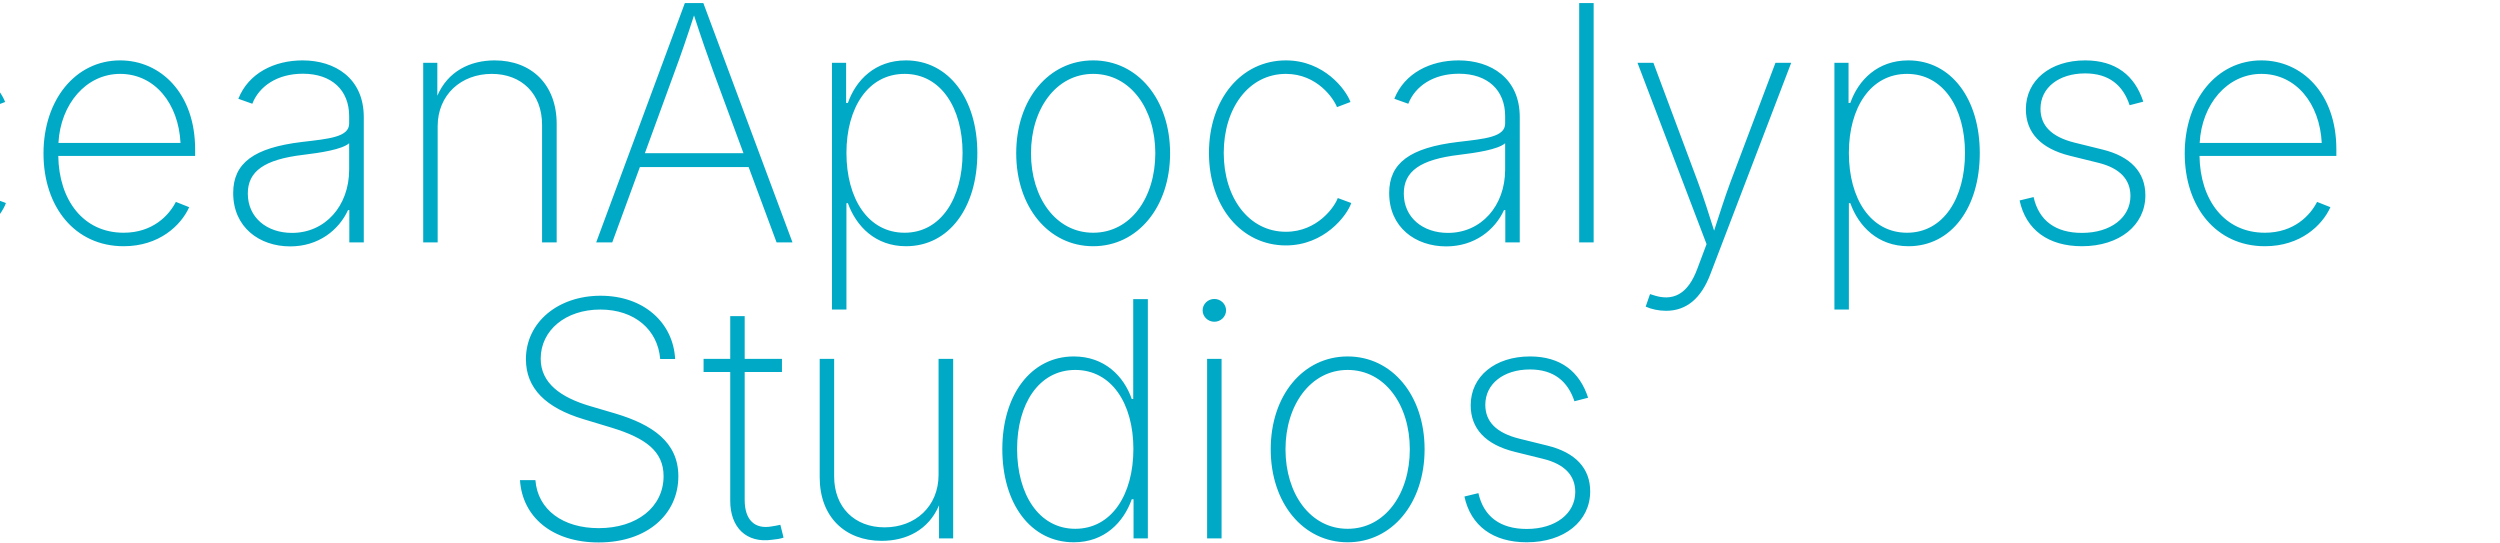
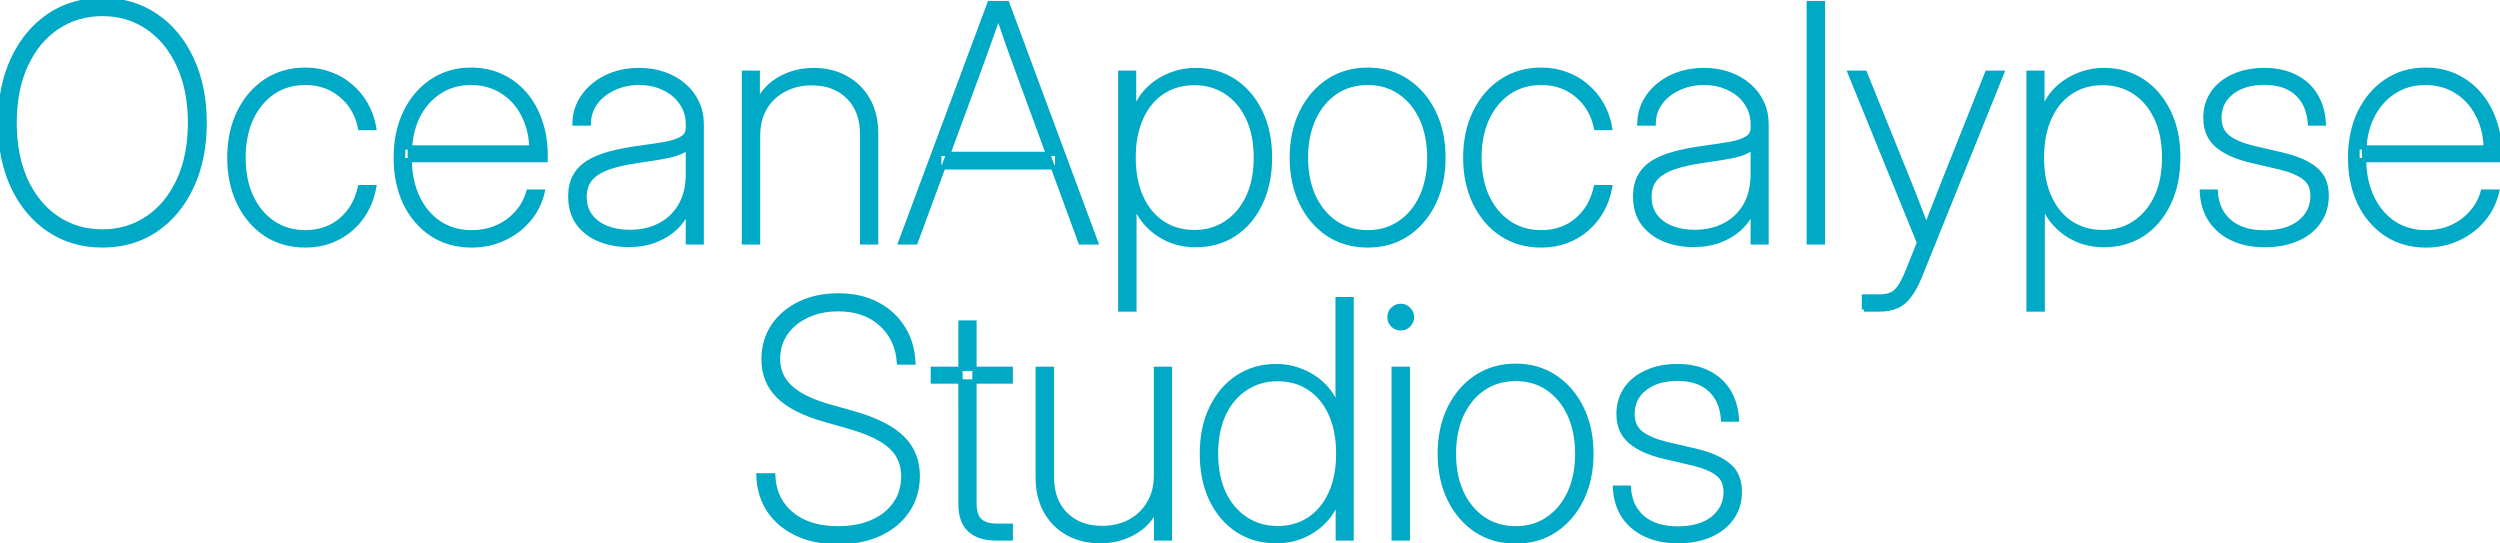
<svg xmlns="http://www.w3.org/2000/svg" width="1459.188" height="316.425" viewBox="0 0 1459.188 316.425" version="1.1" id="svg1" xml:space="preserve">
  <defs id="defs1">
    <style type="text/css" id="style1">
   
    .fil1 {fill:none}
    .fil0 {fill:#2B2A29}
   
  </style>
  </defs>
  <g id="layer1" transform="translate(-126.3016,-642.3999)">
-     <text xml:space="preserve" style="font-weight:bold;font-size:192px;line-height:0.9;font-family:Inter;-inkscape-font-specification:'Inter Bold';text-align:start;writing-mode:lr-tb;direction:ltr;text-anchor:start;clip-rule:evenodd;fill:#00a9c6;fill-opacity:1;fill-rule:evenodd;stroke:none;stroke-width:1;stroke-opacity:1;image-rendering:optimizeQuality;shape-rendering:geometricPrecision;text-rendering:geometricPrecision" x="854.864" y="783.869" id="text27">
-       <tspan id="tspan27" style="font-style:normal;font-variant:normal;font-weight:200;font-stretch:normal;line-height:0.9;font-family:Inter;-inkscape-font-specification:'Inter Ultra-Light';text-align:center;text-anchor:middle;fill:#00a9c6;fill-opacity:1;stroke-width:1" x="854.864" y="783.869">OceanApocalypse</tspan>
-       <tspan style="font-style:normal;font-variant:normal;font-weight:200;font-stretch:normal;line-height:0.9;font-family:Inter;-inkscape-font-specification:'Inter Ultra-Light';text-align:center;text-anchor:middle;fill:#00a9c6;fill-opacity:1;stroke-width:1" x="854.864" y="956.669" id="tspan28">Studios</tspan>
-     </text>
+     <g id="text27" style="font-weight:bold;font-size:192px;line-height:0.9;font-family:Inter;-inkscape-font-specification:'Inter Bold';clip-rule:evenodd;fill:#00a9c6;fill-rule:evenodd;stroke:#00a9c6;stroke-width:2.5;image-rendering:optimizeQuality;shape-rendering:geometricPrecision;text-rendering:geometricPrecision" aria-label="OceanApocalypseStudios">
+       <path style="font-weight:200;-inkscape-font-specification:'Inter Ultra-Light';text-align:center;text-anchor:middle" d="m 186.114,785.65 q -17.719,0 -31.219,-9.094 -13.5,-9.094 -21.094,-25.219 -7.5,-16.125 -7.5,-37.219 0,-21.281 7.594,-37.406 7.594,-16.125 21,-25.219 13.5,-9.094 31.219,-9.094 17.625,0 31.031,9.094 13.5,9.094 21,25.219 7.594,16.125 7.594,37.406 0,21.188 -7.594,37.312 -7.5,16.125 -21,25.219 -13.406,9 -31.031,9 z m 0,-8.156 q 14.719,0 26.25,-7.781 11.625,-7.781 18.188,-22.031 6.656,-14.25 6.656,-33.562 0,-19.406 -6.656,-33.656 -6.562,-14.344 -18.188,-22.125 -11.531,-7.781 -26.25,-7.781 -14.812,0 -26.438,7.781 -11.531,7.688 -18.188,21.938 -6.656,14.25 -6.656,33.844 0,19.312 6.562,33.562 6.562,14.25 18.188,22.031 11.625,7.781 26.531,7.781 z m 118.406,8.156 q -13.125,0 -23.156,-6.562 -9.938,-6.656 -15.562,-18.188 -5.625,-11.625 -5.625,-26.438 0,-15 5.625,-26.531 5.625,-11.531 15.562,-18.188 10.031,-6.656 23.156,-6.656 7.875,0 14.531,2.531 6.75,2.438 12,7.031 5.344,4.5 8.812,10.688 3.562,6.188 4.875,13.781 h -8.25 q -1.219,-6 -4.031,-10.781 -2.812,-4.781 -7.031,-8.25 -4.125,-3.562 -9.375,-5.438 -5.25,-1.875 -11.531,-1.875 -10.781,0 -18.938,5.531 -8.062,5.531 -12.656,15.375 -4.5,9.844 -4.5,22.781 0,12.844 4.5,22.688 4.594,9.75 12.656,15.281 8.156,5.531 18.938,5.531 6.281,0 11.531,-1.875 5.25,-1.875 9.281,-5.344 4.125,-3.469 6.938,-8.25 2.812,-4.875 4.125,-10.875 h 8.344 q -1.312,7.5 -4.875,13.781 -3.469,6.188 -8.812,10.781 -5.25,4.5 -12,7.031 -6.75,2.438 -14.531,2.438 z m 97.125,0 q -13.406,0 -23.438,-6.656 -9.938,-6.656 -15.469,-18.188 -5.438,-11.625 -5.438,-26.344 0,-14.906 5.531,-26.438 5.625,-11.625 15.562,-18.281 9.938,-6.656 22.875,-6.656 9.75,0 17.719,3.75 8.062,3.75 13.781,10.5 5.719,6.656 8.812,15.75 3.188,9.094 3.188,19.875 v 2.906 h -83.156 v -7.406 h 78.281 l -3.375,2.062 q 0,-11.719 -4.594,-20.719 -4.5,-9 -12.469,-13.969 -7.969,-5.062 -18.188,-5.062 -10.594,0 -18.656,5.344 -8.062,5.25 -12.656,14.719 -4.5,9.469 -4.5,21.938 v 2.438 q 0,12.469 4.5,22.125 4.5,9.656 12.656,15.188 8.156,5.438 19.031,5.438 7.969,0 14.719,-2.906 6.75,-3 11.531,-8.344 4.875,-5.344 6.844,-12.469 h 8.344 q -2.156,9.375 -8.25,16.5 -6,7.031 -14.625,10.969 -8.531,3.938 -18.562,3.938 z m 91.469,-0.281 q -9.094,0 -16.781,-3.094 -7.688,-3.094 -12.469,-9.375 -4.688,-6.375 -4.688,-15.938 0,-6.844 2.625,-11.625 2.625,-4.875 7.688,-8.062 5.062,-3.188 12.656,-5.25 7.594,-2.062 17.531,-3.375 9.094,-1.219 15.375,-2.344 6.281,-1.219 9.469,-3.281 3.281,-2.062 3.281,-6.094 v -2.062 q 0,-6.938 -3.75,-12.375 -3.656,-5.438 -10.125,-8.531 -6.375,-3.188 -14.625,-3.188 -8.156,0 -14.812,3.188 -6.656,3.094 -10.594,8.438 -3.844,5.344 -3.938,12.094 h -8.344 q 0.188,-8.906 5.156,-15.938 4.969,-7.031 13.406,-11.156 8.531,-4.125 19.125,-4.125 7.969,0 14.625,2.344 6.656,2.344 11.531,6.562 4.969,4.219 7.688,10.031 2.719,5.812 2.719,12.656 v 69 h -8.062 V 765.587 h -0.281 q -2.438,5.625 -7.219,10.125 -4.781,4.406 -11.625,7.031 -6.844,2.625 -15.562,2.625 z m 0.75,-7.594 q 9.938,0 17.625,-4.031 7.688,-4.031 12,-11.531 4.312,-7.594 4.312,-18.188 v -15.375 q -1.688,1.406 -4.312,2.531 -2.531,1.125 -6.094,1.969 -3.469,0.75 -7.969,1.5 -4.5,0.75 -9.938,1.5 -10.875,1.5 -18,4.031 -7.125,2.531 -10.594,6.656 -3.375,4.125 -3.375,10.5 0,6.562 3.469,11.156 3.469,4.594 9.469,6.938 6,2.344 13.406,2.344 z m 74.906,-56.25 v 62.344 h -8.25 v -99 h 8.062 v 22.969 h -2.25 q 3.938,-12.469 13.406,-18.469 9.562,-6.094 21.469,-6.094 10.5,0 18.656,4.5 8.25,4.406 13.031,12.75 4.781,8.25 4.781,19.875 v 63.469 h -8.156 V 720.775 q 0,-13.781 -8.062,-21.75 -8.062,-8.062 -21.281,-8.062 -8.906,0 -16.031,3.75 -7.125,3.656 -11.25,10.5 -4.125,6.844 -4.125,16.312 z m 83.062,62.344 52.031,-139.688 h 10.312 l 51.844,139.688 h -9.094 l -36.75,-100.219 q -2.812,-7.781 -5.906,-16.312 -3,-8.625 -6.656,-19.406 h 2.719 q -3.656,10.781 -6.75,19.406 -3,8.531 -5.906,16.312 l -36.938,100.219 z m 22.688,-43.781 v -7.875 h 68.812 v 7.875 z m 105.656,82.969 v -138.188 h 8.062 v 22.781 h 0.188 q 2.25,-7.219 7.5,-12.656 5.25,-5.438 12.562,-8.531 7.406,-3.188 15.75,-3.188 12.562,0 22.312,6.375 9.75,6.375 15.375,17.906 5.625,11.438 5.625,26.812 0,15.375 -5.625,26.906 -5.531,11.531 -15.281,17.906 -9.75,6.281 -22.406,6.281 -8.344,0 -15.562,-3 -7.125,-3.094 -12.375,-8.531 -5.25,-5.438 -7.781,-12.562 h -0.094 v 61.688 z m 43.312,-45.188 q 10.312,0 18.375,-5.25 8.062,-5.25 12.75,-14.906 4.688,-9.75 4.688,-23.344 0,-13.594 -4.688,-23.344 -4.688,-9.75 -12.75,-14.906 -8.062,-5.25 -18.375,-5.25 -10.688,0 -18.75,5.344 -7.969,5.25 -12.375,15.094 -4.406,9.75 -4.406,23.062 0,13.312 4.406,23.062 4.406,9.75 12.375,15.094 8.062,5.344 18.75,5.344 z m 101.156,7.781 q -13.125,0 -23.156,-6.562 -9.938,-6.656 -15.562,-18.188 -5.625,-11.625 -5.625,-26.438 0,-15 5.625,-26.531 5.625,-11.531 15.562,-18.188 10.031,-6.656 23.156,-6.656 13.031,0 22.969,6.656 9.938,6.656 15.562,18.188 5.625,11.531 5.625,26.531 0,14.812 -5.625,26.438 -5.625,11.531 -15.562,18.188 -9.938,6.562 -22.969,6.562 z m 0,-7.688 q 10.688,0 18.75,-5.531 8.156,-5.531 12.656,-15.281 4.5,-9.844 4.5,-22.688 0,-12.938 -4.5,-22.781 -4.5,-9.844 -12.656,-15.375 -8.062,-5.531 -18.75,-5.531 -10.781,0 -18.938,5.531 -8.062,5.531 -12.656,15.375 -4.5,9.844 -4.5,22.781 0,12.844 4.5,22.688 4.594,9.75 12.656,15.281 8.156,5.531 18.938,5.531 z m 101.25,7.688 q -13.125,0 -23.156,-6.562 -9.938,-6.656 -15.563,-18.188 -5.625,-11.625 -5.625,-26.438 0,-15 5.625,-26.531 5.625,-11.531 15.563,-18.188 10.031,-6.656 23.156,-6.656 7.875,0 14.531,2.531 6.75,2.438 12,7.031 5.344,4.5 8.812,10.688 3.562,6.188 4.875,13.781 h -8.25 q -1.219,-6 -4.031,-10.781 -2.812,-4.781 -7.031,-8.25 -4.125,-3.562 -9.375,-5.438 -5.25,-1.875 -11.531,-1.875 -10.781,0 -18.938,5.531 -8.062,5.531 -12.656,15.375 -4.5,9.844 -4.5,22.781 0,12.844 4.5,22.688 4.594,9.75 12.656,15.281 8.156,5.531 18.938,5.531 6.281,0 11.531,-1.875 5.25,-1.875 9.281,-5.344 4.125,-3.469 6.938,-8.25 2.812,-4.875 4.125,-10.875 h 8.344 q -1.312,7.5 -4.875,13.781 -3.469,6.188 -8.812,10.781 -5.25,4.5 -12,7.031 -6.75,2.438 -14.531,2.438 z m 88.75,-0.281 q -9.094,0 -16.781,-3.094 -7.688,-3.094 -12.469,-9.375 -4.688,-6.375 -4.688,-15.938 0,-6.844 2.625,-11.625 2.625,-4.875 7.688,-8.062 5.062,-3.188 12.656,-5.25 7.594,-2.062 17.531,-3.375 9.094,-1.219 15.375,-2.344 6.281,-1.219 9.469,-3.281 3.281,-2.062 3.281,-6.094 v -2.062 q 0,-6.938 -3.75,-12.375 -3.656,-5.438 -10.125,-8.531 -6.375,-3.188 -14.625,-3.188 -8.156,0 -14.812,3.188 -6.656,3.094 -10.594,8.438 -3.844,5.344 -3.938,12.094 h -8.344 q 0.188,-8.906 5.156,-15.938 4.969,-7.031 13.406,-11.156 8.531,-4.125 19.125,-4.125 7.969,0 14.625,2.344 6.656,2.344 11.531,6.562 4.969,4.219 7.688,10.031 2.719,5.812 2.719,12.656 v 69 h -8.062 V 765.587 h -0.281 q -2.438,5.625 -7.219,10.125 -4.781,4.406 -11.625,7.031 -6.844,2.625 -15.562,2.625 z m 0.75,-7.594 q 9.938,0 17.625,-4.031 7.688,-4.031 12,-11.531 4.312,-7.594 4.312,-18.188 v -15.375 q -1.688,1.406 -4.312,2.531 -2.531,1.125 -6.094,1.969 -3.469,0.75 -7.969,1.5 -4.5,0.75 -9.938,1.5 -10.875,1.5 -18,4.031 -7.125,2.531 -10.594,6.656 -3.375,4.125 -3.375,10.5 0,6.562 3.469,11.156 3.469,4.594 9.469,6.938 6,2.344 13.406,2.344 z m 74.906,-133.594 v 139.688 h -8.25 v -139.688 z m 23.937,178.875 v -7.594 h 8.812 q 4.312,0 7.125,-1.219 2.812,-1.219 4.969,-4.5 2.25,-3.281 4.688,-9.281 l 6.562,-16.406 -40.406,-99.188 h 8.812 l 25.875,64.031 q 2.906,7.125 5.625,14.25 2.812,7.125 5.531,14.344 h -2.344 q 2.812,-7.219 5.531,-14.344 2.812,-7.125 5.625,-14.25 l 25.5,-64.031 h 8.719 l -47.719,118.312 q -3,7.406 -6.281,11.719 -3.188,4.406 -7.5,6.281 -4.219,1.875 -10.312,1.875 -2.625,0 -4.406,0 -1.781,0 -4.406,0 z m 96.094,0 v -138.188 h 8.062 v 22.781 h 0.188 q 2.25,-7.219 7.5,-12.656 5.25,-5.438 12.562,-8.531 7.406,-3.188 15.75,-3.188 12.562,0 22.312,6.375 9.75,6.375 15.375,17.906 5.625,11.438 5.625,26.812 0,15.375 -5.625,26.906 -5.531,11.531 -15.281,17.906 -9.75,6.281 -22.406,6.281 -8.344,0 -15.562,-3 -7.125,-3.094 -12.375,-8.531 -5.25,-5.438 -7.781,-12.562 h -0.094 v 61.688 z m 43.312,-45.188 q 10.312,0 18.375,-5.25 8.062,-5.25 12.75,-14.906 4.688,-9.75 4.688,-23.344 0,-13.594 -4.688,-23.344 -4.688,-9.75 -12.75,-14.906 -8.062,-5.25 -18.375,-5.25 -10.688,0 -18.75,5.344 -7.969,5.25 -12.375,15.094 -4.406,9.75 -4.406,23.062 0,13.312 4.406,23.062 4.406,9.75 12.375,15.094 8.062,5.344 18.75,5.344 z m 94.594,7.594 q -10.781,0 -18.844,-3.75 -8.062,-3.75 -12.75,-10.688 -4.688,-7.031 -5.156,-16.781 h 8.062 q 0.656,11.062 8.062,17.438 7.406,6.375 20.531,6.375 12.938,0 20.438,-5.906 7.5,-6 7.5,-15.375 0,-7.312 -5.062,-10.875 -4.969,-3.656 -14.156,-5.812 l -16.781,-3.938 q -13.125,-3.094 -19.875,-9 -6.656,-5.906 -6.656,-15.938 0,-8.344 4.312,-14.625 4.312,-6.281 12.094,-9.75 7.781,-3.562 18,-3.562 10.125,0 17.719,3.75 7.594,3.656 12,10.688 4.406,6.938 4.969,16.781 h -8.062 q -0.844,-11.344 -7.688,-17.531 -6.844,-6.281 -18.938,-6.281 -11.906,0 -19.125,5.719 -7.125,5.625 -7.125,14.812 0,7.312 5.156,11.344 5.25,3.938 14.812,6.188 l 16.875,3.938 q 12.75,3 19.219,8.438 6.562,5.344 6.562,15.469 0,8.812 -4.594,15.281 -4.5,6.469 -12.656,10.031 -8.062,3.562 -18.844,3.562 z m 94.125,0.188 q -13.406,0 -23.438,-6.656 -9.938,-6.656 -15.469,-18.188 -5.438,-11.625 -5.438,-26.344 0,-14.906 5.531,-26.438 5.625,-11.625 15.562,-18.281 9.938,-6.656 22.875,-6.656 9.75,0 17.719,3.75 8.062,3.75 13.781,10.5 5.719,6.656 8.812,15.75 3.188,9.094 3.188,19.875 v 2.906 h -83.156 v -7.406 h 78.281 l -3.375,2.062 q 0,-11.719 -4.594,-20.719 -4.5,-9 -12.469,-13.969 -7.969,-5.062 -18.188,-5.062 -10.594,0 -18.656,5.344 -8.062,5.25 -12.656,14.719 -4.5,9.469 -4.5,21.938 v 2.438 q 0,12.469 4.5,22.125 4.5,9.656 12.656,15.188 8.156,5.438 19.031,5.438 7.969,0 14.719,-2.906 6.75,-3 11.531,-8.344 4.875,-5.344 6.844,-12.469 h 8.344 q -2.156,9.375 -8.25,16.5 -6,7.031 -14.625,10.969 -8.531,3.938 -18.562,3.938 z" id="path1" />
+       <path style="font-weight:200;-inkscape-font-specification:'Inter Ultra-Light';text-align:center;text-anchor:middle" d="m 615.474,958.825 q -13.781,0 -24.094,-4.875 -10.312,-4.875 -16.219,-13.594 -5.812,-8.812 -6.188,-20.531 h 8.625 q 0.375,9.375 5.062,16.406 4.781,6.938 13.125,10.781 8.344,3.75 19.688,3.75 11.531,0 19.969,-3.75 8.531,-3.75 13.312,-10.594 4.781,-6.844 4.781,-15.938 0,-6.938 -3.094,-12.188 -3.094,-5.25 -9.844,-9.281 -6.656,-4.031 -17.531,-7.219 l -15.75,-4.5 q -18.094,-5.156 -26.719,-13.688 -8.625,-8.625 -8.625,-21.469 0,-10.875 5.531,-19.312 5.625,-8.438 15.469,-13.219 9.938,-4.781 22.688,-4.781 12.844,0 22.406,4.969 9.656,4.969 15.188,13.781 5.625,8.719 6.188,20.438 h -8.438 q -0.938,-13.875 -10.5,-22.5 -9.469,-8.625 -25.031,-8.625 -10.031,0 -18,3.75 -7.969,3.656 -12.562,10.219 -4.5,6.562 -4.5,15 0,6.469 3.094,11.625 3.094,5.062 9.469,9 6.469,3.938 16.406,6.844 l 15.938,4.5 q 9.375,2.719 16.312,6.281 6.938,3.469 11.438,7.969 4.5,4.406 6.656,9.938 2.25,5.438 2.25,12.188 0,11.344 -5.812,20.062 -5.812,8.719 -16.312,13.688 -10.406,4.875 -24.375,4.875 z M 716.255,857.669 v 7.406 h -45.469 v -7.406 z m -29.344,-27 h 8.156 v 105.469 q 0,6.844 3.094,10.031 3.188,3.094 10.219,3.094 1.969,0 3.938,0 2.062,0 3.938,0 v 7.406 q -1.969,0 -4.219,0 -2.156,0 -4.219,0 -10.312,0 -15.656,-5.062 -5.25,-5.062 -5.25,-14.906 z m 81.656,127.594 q -10.5,0 -18.75,-4.406 -8.25,-4.5 -13.031,-12.844 -4.781,-8.344 -4.781,-19.875 v -63.469 h 8.25 v 63.094 q 0,13.781 8.062,21.844 8.062,7.969 21.188,7.969 8.906,0 16.031,-3.656 7.125,-3.75 11.25,-10.594 4.219,-6.938 4.219,-16.312 v -62.344 h 8.156 v 99 h -8.062 v -22.969 h 2.25 q -3.844,12.375 -13.406,18.469 -9.469,6.094 -21.375,6.094 z m 102.562,0 q -12.562,0 -22.406,-6.281 -9.75,-6.375 -15.375,-17.906 -5.531,-11.531 -5.531,-26.906 0,-15.375 5.625,-26.812 5.625,-11.531 15.375,-17.906 9.844,-6.375 22.312,-6.375 8.438,0 15.656,3.188 7.312,3.094 12.562,8.531 5.25,5.438 7.5,12.656 h 0.188 v -63.469 h 8.156 v 139.688 h -8.062 v -22.5 h -0.094 q -2.625,7.125 -7.875,12.562 -5.25,5.438 -12.469,8.531 -7.125,3 -15.562,3 z m 0.844,-7.594 q 10.688,0 18.656,-5.344 7.969,-5.344 12.375,-15.094 4.406,-9.75 4.406,-23.062 0,-13.312 -4.406,-23.062 -4.406,-9.844 -12.375,-15.094 -7.969,-5.344 -18.656,-5.344 -10.219,0 -18.375,5.25 -8.156,5.156 -12.844,14.906 -4.688,9.75 -4.688,23.344 0,13.594 4.688,23.344 4.688,9.656 12.844,14.906 8.156,5.25 18.375,5.25 z m 67.781,6 v -99 h 8.25 v 99 z m 4.125,-122.625 q -2.719,0 -4.688,-1.875 -1.875,-1.969 -1.875,-4.688 0,-2.719 1.875,-4.594 1.969,-1.969 4.688,-1.969 2.719,0 4.594,1.969 1.969,1.875 1.969,4.594 0,2.719 -1.969,4.688 -1.875,1.875 -4.594,1.875 z m 67.125,124.406 q -13.125,0 -23.156,-6.562 -9.938,-6.656 -15.562,-18.188 -5.625,-11.625 -5.625,-26.438 0,-15 5.625,-26.531 5.625,-11.531 15.562,-18.188 10.031,-6.656 23.156,-6.656 13.031,0 22.969,6.656 9.938,6.656 15.562,18.188 5.625,11.531 5.625,26.531 0,14.812 -5.625,26.438 -5.625,11.531 -15.562,18.188 -9.938,6.562 -22.969,6.562 z m 0,-7.688 q 10.688,0 18.75,-5.531 8.156,-5.531 12.656,-15.281 4.5,-9.844 4.5,-22.688 0,-12.938 -4.5,-22.781 -4.5,-9.844 -12.656,-15.375 -8.062,-5.531 -18.75,-5.531 -10.781,0 -18.937,5.531 -8.062,5.531 -12.656,15.375 -4.5,9.844 -4.5,22.781 0,12.844 4.5,22.688 4.594,9.75 12.656,15.281 8.156,5.531 18.937,5.531 z m 94.688,7.5 q -10.781,0 -18.844,-3.75 -8.062,-3.75 -12.75,-10.688 -4.688,-7.031 -5.156,-16.781 h 8.062 q 0.656,11.062 8.062,17.438 7.406,6.375 20.531,6.375 12.938,0 20.438,-5.906 7.5,-6 7.5,-15.375 0,-7.312 -5.062,-10.875 -4.969,-3.656 -14.156,-5.812 l -16.781,-3.938 q -13.125,-3.094 -19.875,-9 -6.656,-5.906 -6.656,-15.938 0,-8.344 4.312,-14.625 4.312,-6.281 12.094,-9.75 7.781,-3.562 18,-3.562 10.125,0 17.719,3.75 7.594,3.656 12,10.688 4.406,6.938 4.969,16.781 h -8.062 q -0.844,-11.344 -7.688,-17.531 -6.844,-6.281 -18.938,-6.281 -11.906,0 -19.125,5.719 -7.125,5.625 -7.125,14.812 0,7.312 5.156,11.344 5.25,3.938 14.812,6.188 l 16.875,3.938 q 12.75,3 19.219,8.438 6.562,5.344 6.562,15.469 0,8.812 -4.594,15.281 -4.5,6.469 -12.656,10.031 -8.062,3.562 -18.844,3.562 z" id="path2" />
+     </g>
  </g>
</svg>
